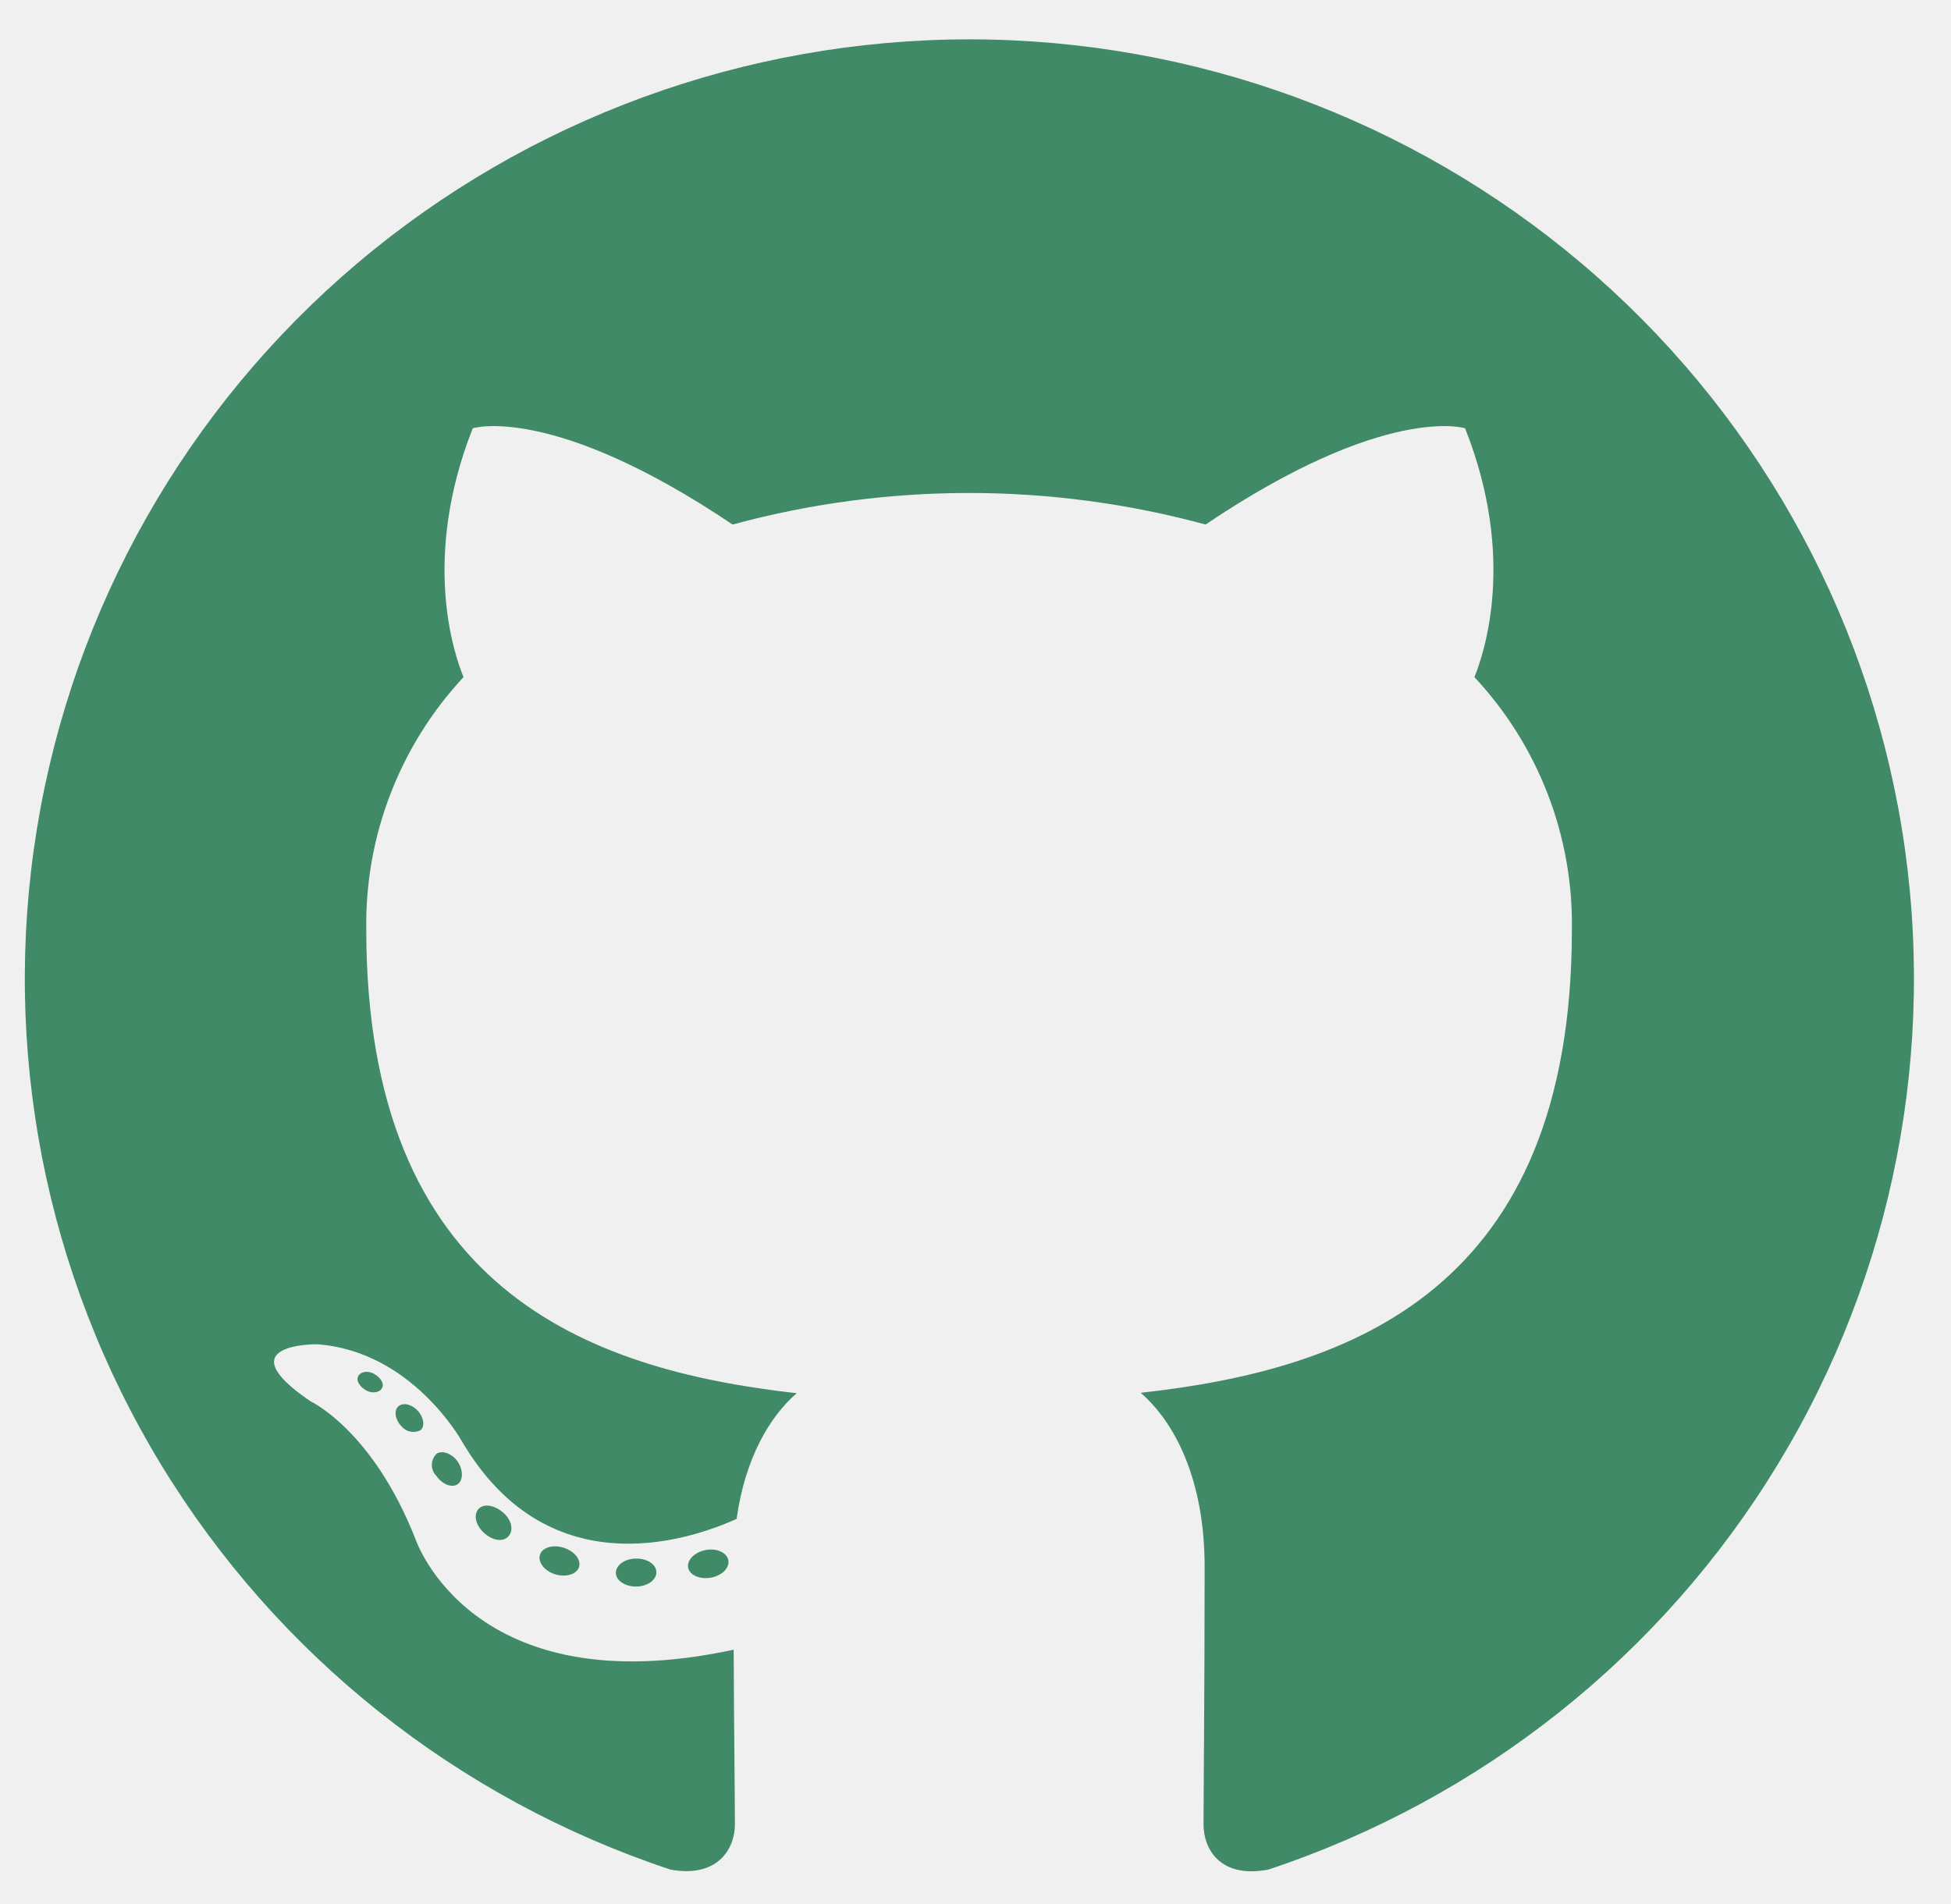
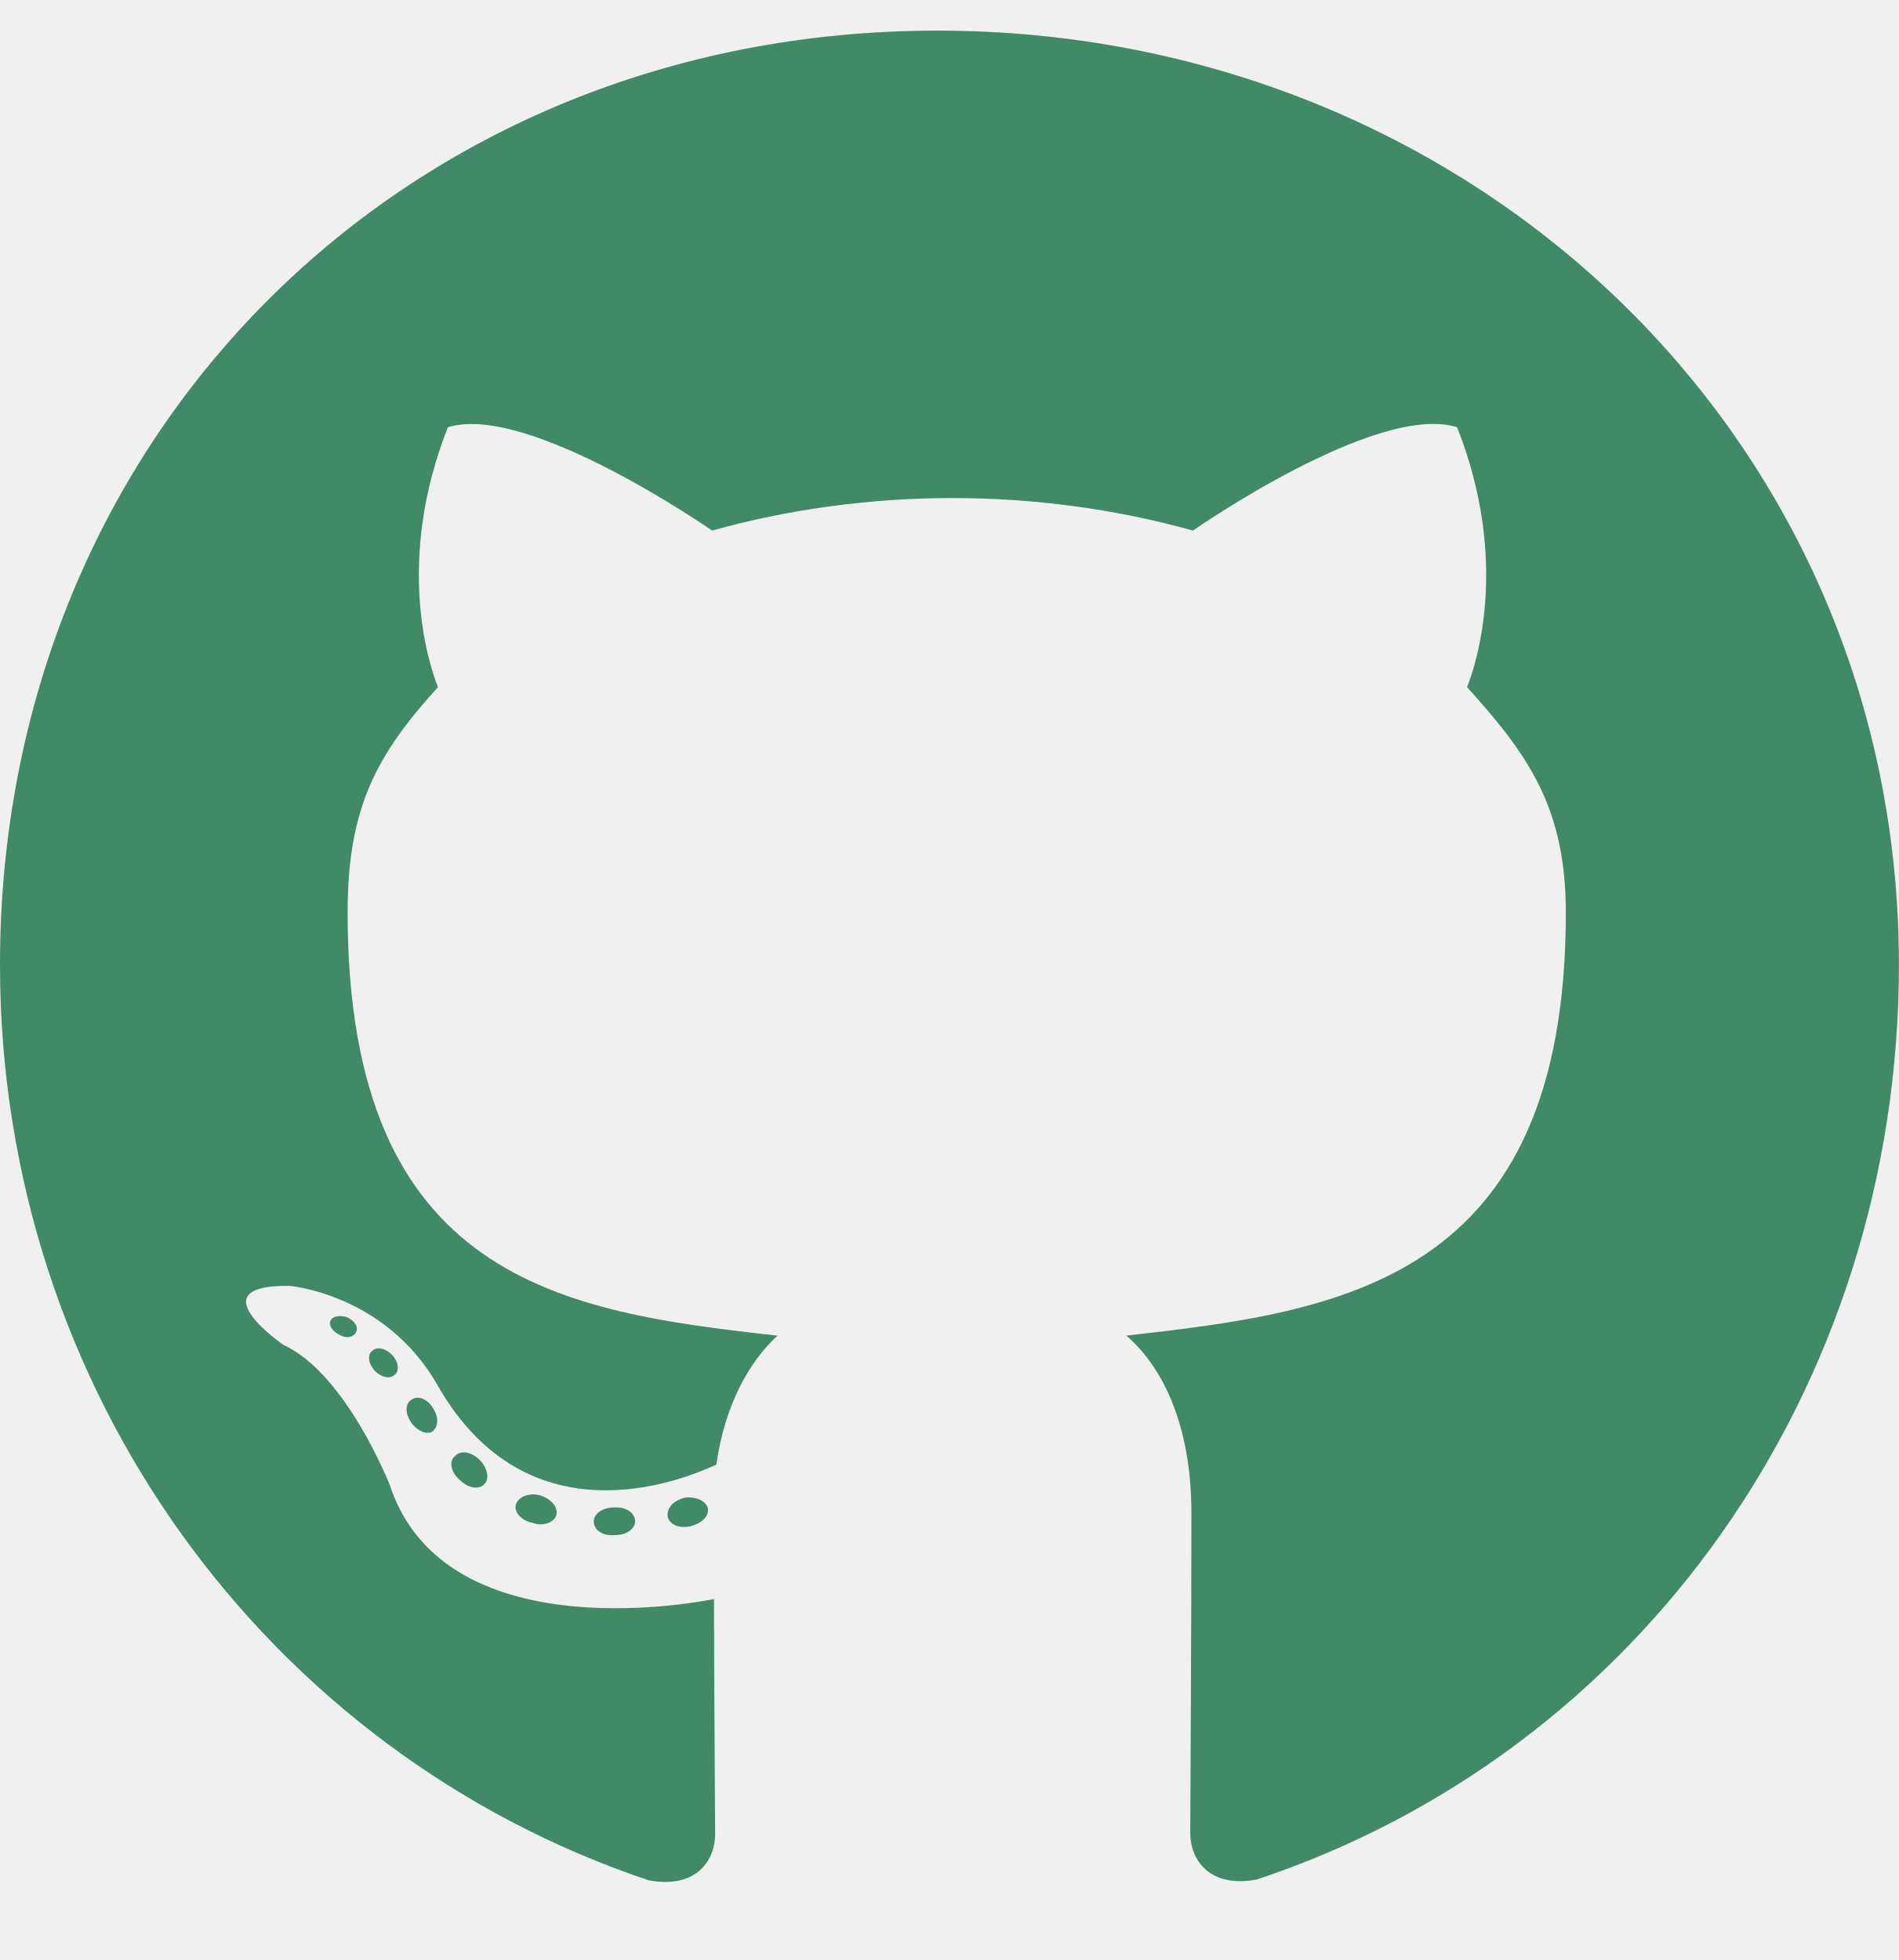
- <svg xmlns="http://www.w3.org/2000/svg" width="41" height="40" viewBox="0 0 41 40" fill="none">
-   <g clip-path="url(#clip0_147_321)">
-     <path fill-rule="evenodd" clip-rule="evenodd" d="M20.365 0.827C15.652 0.83 11.095 2.499 7.506 5.536C3.918 8.573 1.533 12.78 0.778 17.406C0.023 22.031 0.947 26.772 3.385 30.782C5.824 34.791 9.617 37.808 14.087 39.292C15.073 39.475 15.444 38.864 15.444 38.344C15.444 37.825 15.425 36.318 15.418 34.671C9.896 35.864 8.729 32.341 8.729 32.341C7.828 30.053 6.526 29.451 6.526 29.451C4.725 28.229 6.661 28.252 6.661 28.252C8.656 28.392 9.705 30.288 9.705 30.288C11.473 33.305 14.35 32.432 15.48 31.922C15.658 30.644 16.174 29.775 16.743 29.281C12.331 28.785 7.697 27.092 7.697 19.529C7.669 17.567 8.401 15.67 9.741 14.231C9.537 13.734 8.857 11.727 9.935 9.001C9.935 9.001 11.602 8.472 15.395 11.024C18.648 10.14 22.081 10.14 25.335 11.024C29.125 8.472 30.788 9.001 30.788 9.001C31.87 11.721 31.189 13.727 30.985 14.231C32.33 15.671 33.063 17.571 33.033 19.535C33.033 27.114 28.389 28.785 23.971 29.272C24.681 29.886 25.315 31.085 25.315 32.929C25.315 35.57 25.292 37.694 25.292 38.344C25.292 38.871 25.651 39.485 26.656 39.292C31.127 37.808 34.92 34.791 37.358 30.78C39.797 26.77 40.72 22.028 39.965 17.402C39.209 12.777 36.823 8.569 33.233 5.533C29.643 2.496 25.084 0.828 20.372 0.827H20.365Z" fill="#408A67" />
-     <path d="M13.794 33.043C13.794 33.203 13.61 33.341 13.373 33.344C13.136 33.347 12.942 33.217 12.942 33.056C12.942 32.896 13.126 32.759 13.363 32.756C13.6 32.752 13.794 32.88 13.794 33.043Z" fill="#408A67" />
-     <path d="M15.306 32.791C15.335 32.952 15.171 33.118 14.934 33.158C14.698 33.197 14.491 33.102 14.461 32.945C14.431 32.788 14.602 32.618 14.832 32.576C15.062 32.533 15.276 32.631 15.306 32.791Z" fill="#408A67" />
-     <path d="M12.17 32.932C12.121 33.086 11.897 33.154 11.674 33.089C11.45 33.023 11.302 32.84 11.345 32.684C11.387 32.527 11.614 32.455 11.841 32.527C12.068 32.599 12.213 32.772 12.17 32.932Z" fill="#408A67" />
-     <path d="M10.681 32.292C10.572 32.413 10.352 32.38 10.171 32.216C9.991 32.053 9.948 31.831 10.056 31.713C10.165 31.595 10.385 31.628 10.572 31.788C10.76 31.948 10.796 32.174 10.681 32.292Z" fill="#408A67" />
-     <path d="M9.619 31.193C9.498 31.278 9.29 31.193 9.175 31.023C9.144 30.993 9.118 30.956 9.101 30.916C9.084 30.875 9.075 30.832 9.075 30.788C9.075 30.744 9.084 30.701 9.101 30.66C9.118 30.62 9.144 30.583 9.175 30.553C9.297 30.471 9.504 30.553 9.619 30.719C9.734 30.886 9.738 31.108 9.619 31.193Z" fill="#408A67" />
-     <path d="M8.837 30.059C8.769 30.093 8.691 30.103 8.617 30.086C8.542 30.07 8.476 30.028 8.429 29.968C8.301 29.831 8.275 29.641 8.373 29.556C8.472 29.471 8.649 29.51 8.778 29.648C8.906 29.785 8.935 29.974 8.837 30.059Z" fill="#408A67" />
-     <path d="M8.031 29.167C7.989 29.265 7.831 29.294 7.703 29.226C7.575 29.157 7.479 29.03 7.525 28.928C7.571 28.827 7.726 28.801 7.854 28.87C7.982 28.938 8.081 29.069 8.031 29.167Z" fill="#408A67" />
-   </g>
-   <defs>
-     <clipPath id="clip0_147_321">
-       <rect width="39.701" height="39.701" fill="white" transform="translate(0.514038)" />
-     </clipPath>
-   </defs>
+ <svg xmlns="http://www.w3.org/2000/svg" height="1em" viewBox="0 0 496 512">
+   <style>svg{fill:#408a67}</style>
+   <path d="M165.9 397.4c0 2-2.3 3.6-5.2 3.6-3.3.3-5.6-1.3-5.6-3.6 0-2 2.3-3.6 5.2-3.6 3-.3 5.6 1.3 5.6 3.6zm-31.1-4.5c-.7 2 1.3 4.3 4.3 4.9 2.6 1 5.6 0 6.2-2s-1.3-4.3-4.3-5.2c-2.6-.7-5.5.3-6.2 2.3zm44.2-1.7c-2.9.7-4.9 2.6-4.6 4.9.3 2 2.9 3.3 5.9 2.6 2.9-.7 4.9-2.6 4.6-4.6-.3-1.9-3-3.2-5.9-2.9zM244.8 8C106.1 8 0 113.3 0 252c0 110.9 69.8 205.8 169.5 239.2 12.8 2.3 17.3-5.6 17.3-12.1 0-6.2-.3-40.4-.3-61.4 0 0-70 15-84.7-29.8 0 0-11.4-29.1-27.8-36.6 0 0-22.9-15.7 1.6-15.4 0 0 24.9 2 38.6 25.8 21.9 38.6 58.6 27.5 72.9 20.9 2.3-16 8.8-27.1 16-33.7-55.9-6.2-112.3-14.3-112.3-110.5 0-27.5 7.6-41.3 23.6-58.9-2.6-6.5-11.1-33.3 2.6-67.9 20.9-6.5 69 27 69 27 20-5.6 41.5-8.5 62.8-8.5s42.8 2.9 62.8 8.5c0 0 48.1-33.6 69-27 13.7 34.7 5.2 61.4 2.6 67.9 16 17.7 25.8 31.5 25.8 58.9 0 96.5-58.9 104.2-114.8 110.5 9.2 7.9 17 22.9 17 46.4 0 33.7-.3 75.4-.3 83.6 0 6.5 4.6 14.4 17.3 12.1C428.2 457.8 496 362.9 496 252 496 113.3 383.5 8 244.8 8zM97.2 352.9c-1.3 1-1 3.3.7 5.2 1.6 1.6 3.9 2.3 5.2 1 1.3-1 1-3.3-.7-5.2-1.6-1.6-3.9-2.3-5.2-1zm-10.8-8.1c-.7 1.3.3 2.9 2.3 3.9 1.6 1 3.6.7 4.3-.7.7-1.3-.3-2.9-2.3-3.9-2-.6-3.6-.3-4.3.7zm32.4 35.6c-1.6 1.3-1 4.3 1.3 6.2 2.3 2.3 5.2 2.6 6.5 1 1.3-1.3.7-4.3-1.3-6.2-2.2-2.3-5.2-2.6-6.5-1zm-11.4-14.7c-1.6 1-1.6 3.6 0 5.9 1.6 2.3 4.3 3.3 5.6 2.3 1.6-1.3 1.6-3.9 0-6.2-1.4-2.3-4-3.3-5.6-2z" />
</svg>
